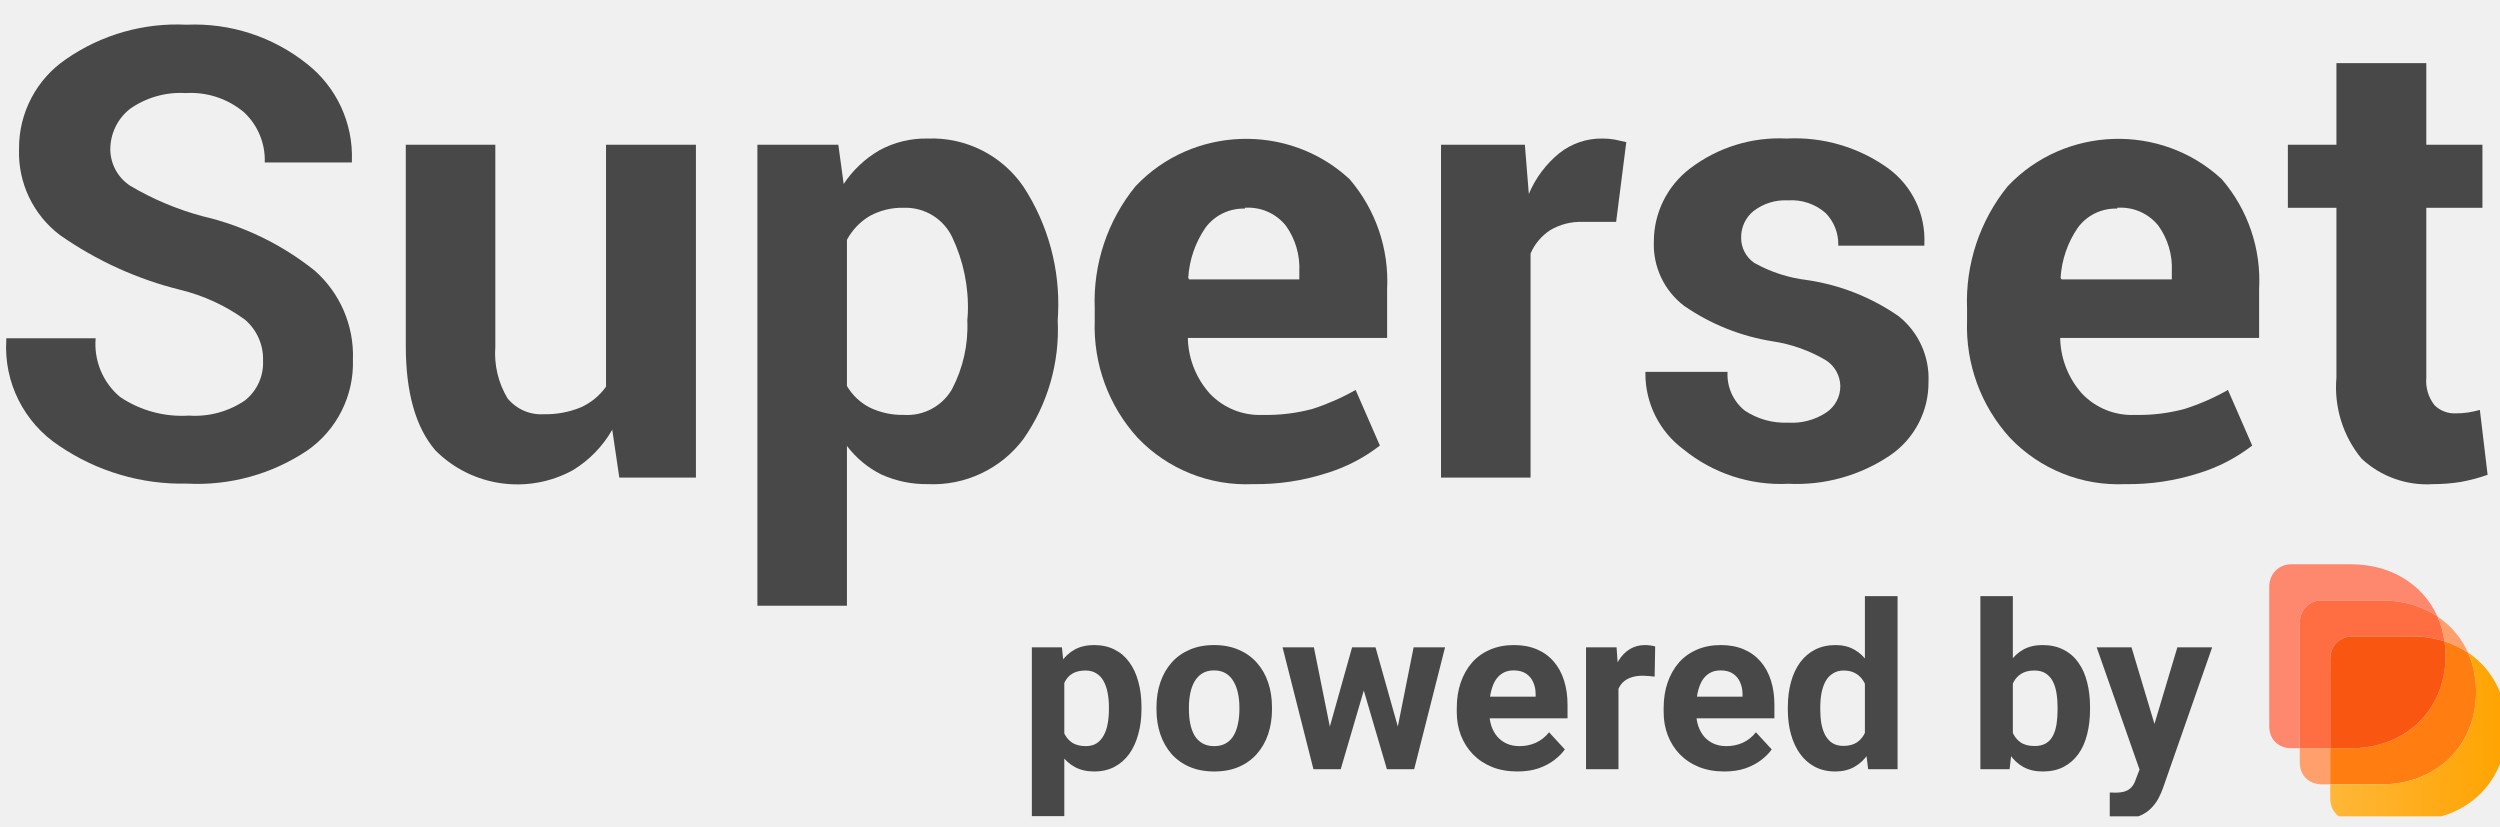
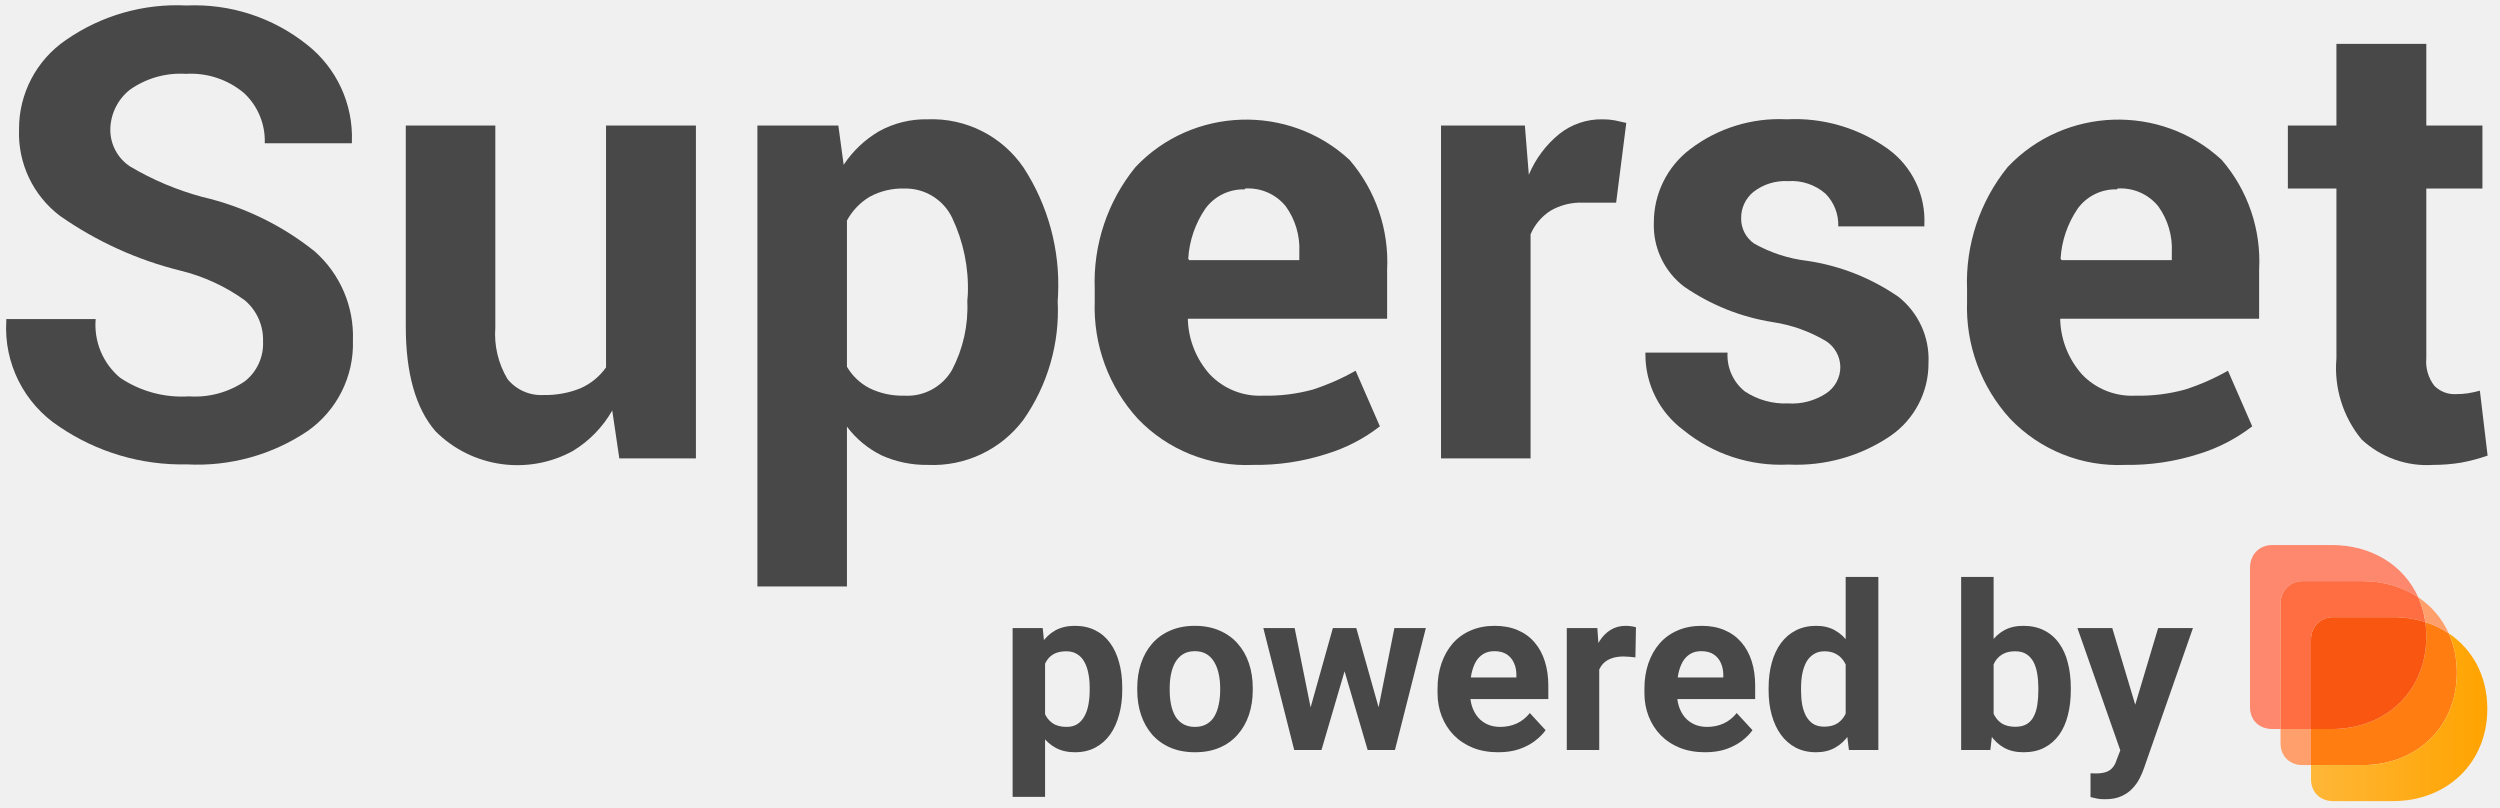
- <svg xmlns="http://www.w3.org/2000/svg" width="130" height="43" viewBox="0 0 130 43" fill="none">
+ <svg xmlns="http://www.w3.org/2000/svg" width="130" height="42" viewBox="0 0 130 42" fill="none">
  <g clip-path="url(#clip0_2045_47)">
-     <path d="M13.678 18.755C13.706 17.935 13.355 17.145 12.729 16.615C11.725 15.892 10.591 15.369 9.389 15.075C7.142 14.52 5.017 13.554 3.121 12.227C1.724 11.172 0.928 9.499 0.99 7.75C0.97 5.883 1.89 4.126 3.434 3.076C5.267 1.803 7.473 1.173 9.702 1.285C11.969 1.184 14.198 1.91 15.97 3.327C17.505 4.535 18.371 6.408 18.298 8.359V8.449H13.767C13.804 7.462 13.408 6.506 12.684 5.834C11.84 5.128 10.756 4.771 9.657 4.84C8.625 4.777 7.602 5.068 6.756 5.664C6.105 6.178 5.728 6.966 5.736 7.795C5.751 8.547 6.137 9.245 6.765 9.657C7.941 10.354 9.206 10.887 10.526 11.242C12.659 11.738 14.654 12.705 16.364 14.072C17.687 15.238 18.417 16.939 18.352 18.701C18.413 20.571 17.522 22.349 15.988 23.42C14.142 24.66 11.941 25.266 9.72 25.148C7.359 25.201 5.039 24.515 3.085 23.187C1.248 21.984 0.193 19.881 0.327 17.689V17.591H4.974C4.875 18.754 5.351 19.896 6.246 20.644C7.3 21.352 8.56 21.693 9.828 21.611C10.858 21.681 11.883 21.403 12.738 20.823C13.365 20.325 13.716 19.554 13.678 18.755Z" fill="#484848" />
-     <path d="M31.837 22.345C31.347 23.204 30.648 23.925 29.804 24.441C27.463 25.737 24.526 25.318 22.641 23.42C21.614 22.226 21.101 20.411 21.101 17.976V7.526H25.757V18.029C25.686 18.969 25.908 19.908 26.393 20.716C26.853 21.278 27.557 21.585 28.282 21.54C28.942 21.554 29.596 21.432 30.207 21.181C30.73 20.945 31.181 20.574 31.514 20.107V7.526H36.188V24.835H32.204L31.837 22.345Z" fill="#484848" />
-     <path d="M55.001 16.66C55.108 18.86 54.478 21.035 53.21 22.838C52.045 24.387 50.185 25.263 48.25 25.175C47.417 25.188 46.591 25.017 45.832 24.674C45.127 24.324 44.514 23.816 44.041 23.187V31.497H39.385V7.526H43.593L43.871 9.568C44.344 8.852 44.975 8.255 45.716 7.822C46.488 7.398 47.359 7.185 48.241 7.204C50.224 7.126 52.112 8.079 53.228 9.72C54.502 11.681 55.129 13.993 55.019 16.328L55.001 16.66ZM50.327 16.301C50.381 14.93 50.1 13.566 49.512 12.326C49.054 11.371 48.072 10.773 47.014 10.804C46.39 10.786 45.771 10.934 45.223 11.233C44.724 11.531 44.316 11.958 44.041 12.469V20.071C44.321 20.549 44.731 20.938 45.223 21.19C45.781 21.46 46.395 21.591 47.014 21.575C48.028 21.638 48.994 21.12 49.503 20.241C50.082 19.139 50.357 17.903 50.3 16.66L50.327 16.301Z" fill="#484848" />
-     <path d="M65.155 25.175C62.907 25.277 60.721 24.401 59.165 22.775C57.65 21.115 56.846 18.924 56.926 16.677V16.042C56.835 13.735 57.59 11.473 59.048 9.684C62.008 6.548 67.017 6.382 70.178 9.317C71.537 10.899 72.237 12.946 72.13 15.03V17.573H61.77V17.671C61.815 18.71 62.221 19.701 62.916 20.474C63.633 21.223 64.639 21.625 65.674 21.575C66.544 21.595 67.413 21.489 68.253 21.262C69.031 21.011 69.781 20.682 70.492 20.277L71.754 23.169C70.927 23.811 69.989 24.297 68.987 24.602C67.75 25.001 66.455 25.195 65.155 25.175ZM64.734 10.848C63.929 10.822 63.161 11.194 62.684 11.842C62.154 12.613 61.844 13.514 61.788 14.448L61.833 14.528H67.564V14.117C67.607 13.267 67.361 12.426 66.865 11.735C66.351 11.095 65.553 10.746 64.734 10.804V10.848Z" fill="#484848" />
-     <path d="M84.039 11.538H82.32C81.721 11.514 81.126 11.663 80.61 11.968C80.156 12.264 79.801 12.688 79.589 13.185V24.835H74.933V7.526H79.293L79.499 10.087C79.845 9.261 80.389 8.531 81.084 7.965C81.72 7.46 82.511 7.192 83.323 7.204C83.538 7.202 83.754 7.22 83.967 7.258L84.567 7.392L84.039 11.538Z" fill="#484848" />
-     <path d="M95.697 20.071C95.686 19.531 95.407 19.031 94.954 18.737C94.107 18.235 93.17 17.9 92.196 17.752C90.533 17.491 88.95 16.858 87.567 15.899C86.534 15.111 85.949 13.866 86 12.568C85.997 11.076 86.694 9.666 87.88 8.762C89.32 7.663 91.104 7.111 92.912 7.204C94.795 7.106 96.656 7.653 98.186 8.753C99.43 9.661 100.138 11.137 100.067 12.675V12.774H95.59C95.613 12.139 95.373 11.524 94.927 11.072C94.389 10.604 93.686 10.368 92.975 10.419C92.331 10.383 91.695 10.58 91.184 10.974C90.769 11.309 90.531 11.819 90.54 12.353C90.532 12.877 90.788 13.373 91.22 13.669C92.072 14.146 93.009 14.45 93.978 14.564C95.686 14.816 97.314 15.46 98.733 16.445C99.764 17.268 100.341 18.538 100.282 19.856C100.298 21.383 99.547 22.82 98.285 23.68C96.73 24.729 94.876 25.247 93.002 25.157C91.023 25.257 89.076 24.619 87.54 23.366C86.293 22.442 85.558 20.978 85.561 19.426V19.337H89.832C89.788 20.113 90.121 20.864 90.728 21.352C91.395 21.794 92.185 22.013 92.984 21.978C93.68 22.022 94.37 21.84 94.954 21.459C95.421 21.154 95.703 20.63 95.697 20.071Z" fill="#484848" />
-     <path d="M110.507 25.175C108.262 25.277 106.079 24.401 104.526 22.775C103.011 21.115 102.207 18.924 102.287 16.677V16.042C102.197 13.737 102.949 11.476 104.401 9.684C107.361 6.548 112.37 6.382 115.531 9.317C116.893 10.898 117.59 12.946 117.474 15.03V17.573H107.132V17.671C107.174 18.709 107.577 19.7 108.269 20.474C108.987 21.225 109.998 21.627 111.036 21.575C111.903 21.595 112.768 21.489 113.605 21.262C114.387 21.013 115.14 20.683 115.853 20.277L117.115 23.169C116.287 23.809 115.35 24.295 114.349 24.602C113.108 25.001 111.81 25.195 110.507 25.175ZM110.095 10.848C109.29 10.818 108.52 11.191 108.045 11.842C107.516 12.614 107.207 13.514 107.15 14.448L107.203 14.528H112.934V14.117C112.978 13.267 112.731 12.426 112.235 11.735C111.72 11.092 110.917 10.743 110.095 10.804V10.848Z" fill="#484848" />
-     <path d="M126.168 3.282V7.526H129.087V10.804H126.168V19.623C126.12 20.14 126.271 20.656 126.589 21.065C126.884 21.36 127.291 21.516 127.708 21.495C127.918 21.496 128.127 21.481 128.335 21.45C128.543 21.417 128.749 21.372 128.953 21.316L129.356 24.691C128.906 24.848 128.445 24.971 127.977 25.058C127.497 25.136 127.012 25.175 126.526 25.175C125.155 25.266 123.806 24.786 122.801 23.85C121.832 22.672 121.363 21.161 121.494 19.641V10.804H118.969V7.526H121.494V3.282H126.168Z" fill="#484848" />
-     <path d="M55.344 34.879V42.438H53.656V33.66H55.221L55.344 34.879ZM59.357 36.76V36.883C59.357 37.344 59.303 37.772 59.193 38.166C59.088 38.56 58.932 38.904 58.725 39.197C58.518 39.486 58.26 39.713 57.951 39.877C57.647 40.037 57.295 40.117 56.897 40.117C56.51 40.117 56.174 40.039 55.889 39.883C55.603 39.727 55.363 39.508 55.168 39.227C54.977 38.941 54.822 38.611 54.705 38.236C54.588 37.861 54.498 37.459 54.435 37.029V36.707C54.498 36.246 54.588 35.824 54.705 35.441C54.822 35.055 54.977 34.721 55.168 34.44C55.363 34.154 55.602 33.934 55.883 33.777C56.168 33.621 56.502 33.543 56.885 33.543C57.287 33.543 57.641 33.619 57.945 33.772C58.254 33.924 58.512 34.143 58.719 34.428C58.93 34.713 59.088 35.053 59.193 35.447C59.303 35.842 59.357 36.279 59.357 36.76ZM57.664 36.883V36.76C57.664 36.49 57.641 36.242 57.594 36.016C57.551 35.785 57.48 35.584 57.383 35.412C57.289 35.24 57.164 35.107 57.008 35.014C56.855 34.916 56.67 34.867 56.451 34.867C56.221 34.867 56.023 34.904 55.859 34.978C55.699 35.053 55.568 35.16 55.467 35.301C55.365 35.441 55.289 35.609 55.238 35.805C55.188 36 55.156 36.221 55.145 36.467V37.281C55.164 37.57 55.219 37.83 55.309 38.06C55.398 38.287 55.537 38.467 55.725 38.6C55.912 38.732 56.158 38.799 56.463 38.799C56.685 38.799 56.873 38.75 57.025 38.652C57.178 38.551 57.301 38.412 57.395 38.236C57.492 38.06 57.56 37.857 57.6 37.627C57.643 37.397 57.664 37.148 57.664 36.883ZM60.137 36.895V36.772C60.137 36.307 60.203 35.879 60.336 35.488C60.469 35.094 60.662 34.752 60.916 34.463C61.17 34.174 61.482 33.949 61.853 33.789C62.225 33.625 62.65 33.543 63.131 33.543C63.611 33.543 64.039 33.625 64.414 33.789C64.789 33.949 65.103 34.174 65.357 34.463C65.615 34.752 65.811 35.094 65.943 35.488C66.076 35.879 66.143 36.307 66.143 36.772V36.895C66.143 37.355 66.076 37.783 65.943 38.178C65.811 38.568 65.615 38.91 65.357 39.203C65.103 39.492 64.791 39.717 64.42 39.877C64.049 40.037 63.623 40.117 63.143 40.117C62.662 40.117 62.234 40.037 61.859 39.877C61.488 39.717 61.174 39.492 60.916 39.203C60.662 38.91 60.469 38.568 60.336 38.178C60.203 37.783 60.137 37.355 60.137 36.895ZM61.824 36.772V36.895C61.824 37.16 61.848 37.408 61.895 37.639C61.941 37.869 62.016 38.072 62.117 38.248C62.223 38.42 62.359 38.555 62.527 38.652C62.695 38.75 62.9 38.799 63.143 38.799C63.377 38.799 63.578 38.75 63.746 38.652C63.914 38.555 64.049 38.42 64.15 38.248C64.252 38.072 64.326 37.869 64.373 37.639C64.424 37.408 64.449 37.16 64.449 36.895V36.772C64.449 36.514 64.424 36.272 64.373 36.045C64.326 35.815 64.25 35.611 64.144 35.435C64.043 35.256 63.908 35.115 63.74 35.014C63.572 34.912 63.369 34.861 63.131 34.861C62.893 34.861 62.69 34.912 62.522 35.014C62.357 35.115 62.223 35.256 62.117 35.435C62.016 35.611 61.941 35.815 61.895 36.045C61.848 36.272 61.824 36.514 61.824 36.772ZM68.99 38.359L70.309 33.66H71.381L71.035 35.506L69.717 40H68.82L68.99 38.359ZM68.322 33.66L69.266 38.353L69.353 40H68.299L66.693 33.66H68.322ZM72.588 38.277L73.508 33.66H75.143L73.537 40H72.488L72.588 38.277ZM71.527 33.66L72.84 38.324L73.022 40H72.119L70.801 35.512L70.467 33.66H71.527ZM78.91 40.117C78.418 40.117 77.977 40.039 77.586 39.883C77.195 39.723 76.863 39.502 76.59 39.221C76.32 38.94 76.113 38.613 75.969 38.242C75.824 37.867 75.752 37.469 75.752 37.047V36.812C75.752 36.332 75.82 35.893 75.957 35.494C76.094 35.096 76.289 34.75 76.543 34.457C76.801 34.164 77.113 33.94 77.481 33.783C77.848 33.623 78.262 33.543 78.723 33.543C79.172 33.543 79.57 33.617 79.918 33.766C80.266 33.914 80.557 34.125 80.791 34.398C81.029 34.672 81.209 35 81.33 35.383C81.451 35.762 81.512 36.184 81.512 36.648V37.352H76.473V36.227H79.853V36.098C79.853 35.863 79.811 35.654 79.725 35.471C79.643 35.283 79.518 35.135 79.35 35.025C79.182 34.916 78.967 34.861 78.705 34.861C78.482 34.861 78.291 34.91 78.131 35.008C77.971 35.105 77.84 35.242 77.738 35.418C77.641 35.594 77.566 35.801 77.516 36.039C77.469 36.273 77.445 36.531 77.445 36.812V37.047C77.445 37.301 77.481 37.535 77.551 37.75C77.625 37.965 77.728 38.15 77.861 38.307C77.998 38.463 78.162 38.584 78.353 38.67C78.549 38.756 78.769 38.799 79.016 38.799C79.32 38.799 79.603 38.74 79.865 38.623C80.131 38.502 80.359 38.32 80.551 38.078L81.371 38.969C81.238 39.16 81.057 39.344 80.826 39.52C80.6 39.695 80.326 39.84 80.006 39.953C79.686 40.062 79.32 40.117 78.91 40.117ZM84.16 35.043V40H82.473V33.66H84.061L84.16 35.043ZM86.07 33.619L86.041 35.184C85.959 35.172 85.859 35.162 85.742 35.154C85.629 35.143 85.525 35.137 85.432 35.137C85.193 35.137 84.986 35.168 84.811 35.23C84.639 35.289 84.494 35.377 84.377 35.494C84.264 35.611 84.178 35.754 84.119 35.922C84.064 36.09 84.033 36.281 84.025 36.496L83.686 36.391C83.686 35.98 83.727 35.603 83.809 35.26C83.891 34.912 84.01 34.609 84.166 34.352C84.326 34.094 84.522 33.895 84.752 33.754C84.982 33.613 85.246 33.543 85.543 33.543C85.637 33.543 85.732 33.551 85.83 33.566C85.928 33.578 86.008 33.596 86.07 33.619ZM89.668 40.117C89.176 40.117 88.734 40.039 88.344 39.883C87.953 39.723 87.621 39.502 87.348 39.221C87.078 38.94 86.871 38.613 86.727 38.242C86.582 37.867 86.51 37.469 86.51 37.047V36.812C86.51 36.332 86.578 35.893 86.715 35.494C86.852 35.096 87.047 34.75 87.301 34.457C87.559 34.164 87.871 33.94 88.238 33.783C88.606 33.623 89.019 33.543 89.481 33.543C89.93 33.543 90.328 33.617 90.676 33.766C91.023 33.914 91.314 34.125 91.549 34.398C91.787 34.672 91.967 35 92.088 35.383C92.209 35.762 92.269 36.184 92.269 36.648V37.352H87.231V36.227H90.611V36.098C90.611 35.863 90.568 35.654 90.482 35.471C90.4 35.283 90.275 35.135 90.107 35.025C89.939 34.916 89.725 34.861 89.463 34.861C89.24 34.861 89.049 34.91 88.889 35.008C88.728 35.105 88.598 35.242 88.496 35.418C88.398 35.594 88.324 35.801 88.273 36.039C88.227 36.273 88.203 36.531 88.203 36.812V37.047C88.203 37.301 88.238 37.535 88.309 37.75C88.383 37.965 88.486 38.15 88.619 38.307C88.756 38.463 88.92 38.584 89.111 38.67C89.307 38.756 89.527 38.799 89.773 38.799C90.078 38.799 90.361 38.74 90.623 38.623C90.889 38.502 91.117 38.32 91.309 38.078L92.129 38.969C91.996 39.16 91.814 39.344 91.584 39.52C91.357 39.695 91.084 39.84 90.764 39.953C90.443 40.062 90.078 40.117 89.668 40.117ZM96.975 38.617V31H98.674V40H97.144L96.975 38.617ZM92.967 36.906V36.783C92.967 36.299 93.022 35.859 93.131 35.465C93.24 35.066 93.4 34.725 93.611 34.44C93.822 34.154 94.082 33.934 94.391 33.777C94.699 33.621 95.051 33.543 95.445 33.543C95.816 33.543 96.141 33.621 96.418 33.777C96.699 33.934 96.938 34.156 97.133 34.445C97.332 34.73 97.492 35.068 97.613 35.459C97.734 35.846 97.822 36.27 97.877 36.73V37C97.822 37.441 97.734 37.852 97.613 38.23C97.492 38.609 97.332 38.941 97.133 39.227C96.938 39.508 96.699 39.727 96.418 39.883C96.137 40.039 95.809 40.117 95.434 40.117C95.039 40.117 94.688 40.037 94.379 39.877C94.074 39.717 93.816 39.492 93.606 39.203C93.398 38.914 93.24 38.574 93.131 38.184C93.022 37.793 92.967 37.367 92.967 36.906ZM94.654 36.783V36.906C94.654 37.168 94.674 37.412 94.713 37.639C94.756 37.865 94.824 38.066 94.918 38.242C95.016 38.414 95.141 38.549 95.293 38.647C95.449 38.74 95.639 38.787 95.861 38.787C96.15 38.787 96.389 38.723 96.576 38.594C96.764 38.461 96.906 38.279 97.004 38.049C97.106 37.818 97.164 37.553 97.18 37.252V36.484C97.168 36.238 97.133 36.018 97.074 35.822C97.019 35.623 96.938 35.453 96.828 35.312C96.723 35.172 96.59 35.062 96.43 34.984C96.273 34.906 96.088 34.867 95.873 34.867C95.654 34.867 95.467 34.918 95.311 35.02C95.154 35.117 95.027 35.252 94.93 35.424C94.836 35.596 94.766 35.799 94.719 36.033C94.676 36.264 94.654 36.514 94.654 36.783ZM102.98 31H104.668V38.547L104.498 40H102.98V31ZM108.682 36.766V36.889C108.682 37.361 108.631 37.795 108.529 38.19C108.432 38.584 108.279 38.926 108.072 39.215C107.865 39.5 107.607 39.723 107.299 39.883C106.994 40.039 106.635 40.117 106.221 40.117C105.834 40.117 105.498 40.039 105.213 39.883C104.932 39.727 104.695 39.506 104.504 39.221C104.312 38.935 104.158 38.602 104.041 38.219C103.924 37.836 103.836 37.418 103.777 36.965V36.695C103.836 36.242 103.924 35.824 104.041 35.441C104.158 35.059 104.312 34.725 104.504 34.44C104.695 34.154 104.932 33.934 105.213 33.777C105.494 33.621 105.826 33.543 106.209 33.543C106.627 33.543 106.99 33.623 107.299 33.783C107.611 33.94 107.869 34.162 108.072 34.451C108.279 34.736 108.432 35.076 108.529 35.471C108.631 35.861 108.682 36.293 108.682 36.766ZM106.994 36.889V36.766C106.994 36.508 106.975 36.266 106.936 36.039C106.9 35.809 106.838 35.607 106.748 35.435C106.658 35.26 106.535 35.121 106.379 35.02C106.227 34.918 106.029 34.867 105.787 34.867C105.557 34.867 105.361 34.906 105.201 34.984C105.041 35.062 104.908 35.172 104.803 35.312C104.701 35.453 104.625 35.621 104.574 35.816C104.523 36.008 104.492 36.219 104.48 36.449V37.217C104.492 37.525 104.543 37.799 104.633 38.037C104.727 38.272 104.867 38.457 105.055 38.594C105.246 38.727 105.494 38.793 105.799 38.793C106.037 38.793 106.234 38.746 106.391 38.652C106.547 38.559 106.668 38.426 106.754 38.254C106.844 38.082 106.906 37.881 106.941 37.65C106.977 37.416 106.994 37.162 106.994 36.889ZM111.541 39.285L113.223 33.66H115.033L112.484 40.955C112.43 41.115 112.355 41.287 112.262 41.471C112.172 41.654 112.049 41.828 111.893 41.992C111.74 42.16 111.547 42.297 111.312 42.402C111.082 42.508 110.799 42.56 110.463 42.56C110.303 42.56 110.172 42.551 110.07 42.531C109.969 42.512 109.848 42.484 109.707 42.449V41.213C109.75 41.213 109.795 41.213 109.842 41.213C109.889 41.217 109.934 41.219 109.977 41.219C110.199 41.219 110.381 41.193 110.521 41.143C110.662 41.092 110.775 41.014 110.861 40.908C110.947 40.807 111.016 40.674 111.066 40.51L111.541 39.285ZM110.838 33.66L112.215 38.254L112.455 40.041L111.307 40.164L109.027 33.66H110.838Z" fill="#484848" />
-     <path d="M119.588 38.908V39.642C119.588 40.368 120.109 40.785 120.737 40.785H121.171V38.908H119.588V38.908Z" fill="#FF9F6B" />
-     <path d="M128.755 35.979C128.755 35.226 128.606 34.538 128.334 33.933C127.966 33.686 127.556 33.489 127.115 33.348C127.15 33.591 127.168 33.843 127.168 34.102C127.168 36.961 125.037 38.908 122.262 38.908H121.171V40.786H123.849C126.624 40.786 128.755 38.839 128.755 35.979Z" fill="#FF7D11" />
-     <path d="M120.737 31.219H123.85C124.947 31.219 125.944 31.519 126.748 32.057C125.995 30.378 124.303 29.342 122.262 29.342H119.15C118.521 29.342 118 29.805 118 30.532V37.765C118 38.491 118.521 38.908 119.15 38.908H119.587V32.409C119.588 31.683 120.109 31.219 120.737 31.219Z" fill="#FD886D" />
-     <path d="M121.171 34.282C121.171 33.556 121.692 33.093 122.321 33.093H125.433C126.029 33.093 126.595 33.181 127.116 33.348C127.051 32.886 126.925 32.454 126.748 32.057C125.944 31.519 124.947 31.219 123.85 31.219H120.737C120.109 31.219 119.588 31.683 119.588 32.409V38.908H121.171V34.282Z" fill="#FE6E42" />
-     <path d="M122.321 33.093C121.692 33.093 121.171 33.556 121.171 34.282V38.909H122.262C125.037 38.909 127.168 36.961 127.168 34.103C127.168 33.843 127.15 33.591 127.116 33.348C126.594 33.181 126.029 33.093 125.433 33.093L122.321 33.093Z" fill="#F95611" />
-     <path d="M128.335 33.933C128.606 34.537 128.756 35.226 128.756 35.979C128.756 38.838 126.625 40.785 123.85 40.785H121.172V41.515C121.172 42.241 121.693 42.658 122.322 42.658H125.434C128.209 42.658 130.34 40.711 130.34 37.852C130.339 36.135 129.562 34.756 128.335 33.933Z" fill="url(#paint0_linear_2045_47)" />
-     <path d="M128.334 33.933C127.986 33.157 127.438 32.519 126.748 32.057C126.926 32.453 127.051 32.885 127.116 33.347C127.557 33.489 127.966 33.686 128.334 33.933Z" fill="#FF9F6B" />
+     <path d="M13.678 17.755C13.706 16.935 13.356 16.145 12.729 15.615C11.725 14.892 10.591 14.369 9.389 14.075C7.142 13.52 5.018 12.554 3.121 11.227C1.724 10.172 0.928 8.499 0.99 6.75C0.97 4.883 1.89 3.126 3.434 2.076C5.267 0.803 7.473 0.173 9.702 0.285C11.97 0.184 14.198 0.91 15.97 2.327C17.505 3.535 18.371 5.408 18.298 7.359V7.449H13.767C13.804 6.462 13.408 5.506 12.684 4.834C11.84 4.128 10.756 3.771 9.658 3.84C8.625 3.777 7.602 4.068 6.756 4.664C6.105 5.178 5.728 5.966 5.736 6.795C5.751 7.547 6.137 8.245 6.765 8.657C7.941 9.354 9.206 9.887 10.526 10.242C12.659 10.738 14.654 11.705 16.364 13.072C17.687 14.238 18.417 15.939 18.352 17.701C18.413 19.571 17.522 21.349 15.988 22.42C14.142 23.66 11.941 24.266 9.72 24.148C7.359 24.201 5.039 23.515 3.085 22.187C1.248 20.984 0.193 18.881 0.327 16.689V16.591H4.975C4.875 17.754 5.351 18.896 6.246 19.644C7.3 20.352 8.56 20.693 9.828 20.611C10.858 20.681 11.883 20.403 12.738 19.823C13.365 19.325 13.716 18.554 13.678 17.755Z" fill="#484848" />
+     <path d="M31.837 21.345C31.347 22.204 30.648 22.925 29.804 23.441C27.464 24.737 24.526 24.318 22.641 22.42C21.614 21.226 21.101 19.411 21.101 16.976V6.526H25.757V17.029C25.686 17.969 25.908 18.908 26.393 19.716C26.853 20.278 27.557 20.585 28.282 20.54C28.942 20.554 29.596 20.432 30.207 20.181C30.73 19.945 31.181 19.574 31.514 19.107V6.526H36.188V23.835H32.204L31.837 21.345Z" fill="#484848" />
+     <path d="M55.001 15.66C55.108 17.86 54.478 20.035 53.21 21.838C52.045 23.387 50.185 24.263 48.25 24.175C47.417 24.188 46.591 24.017 45.832 23.674C45.127 23.324 44.514 22.816 44.041 22.187V30.497H39.385V6.526H43.593L43.871 8.568C44.344 7.853 44.975 7.255 45.716 6.822C46.488 6.398 47.359 6.185 48.241 6.204C50.224 6.126 52.112 7.079 53.228 8.72C54.502 10.681 55.129 12.993 55.019 15.328L55.001 15.66ZM50.327 15.301C50.381 13.93 50.1 12.566 49.512 11.326C49.054 10.371 48.072 9.773 47.014 9.804C46.39 9.786 45.771 9.934 45.223 10.233C44.724 10.531 44.316 10.958 44.041 11.469V19.071C44.321 19.549 44.731 19.938 45.223 20.19C45.781 20.46 46.395 20.591 47.014 20.575C48.028 20.638 48.994 20.12 49.503 19.241C50.082 18.139 50.357 16.903 50.3 15.66L50.327 15.301Z" fill="#484848" />
+     <path d="M65.155 24.175C62.907 24.277 60.721 23.401 59.165 21.775C57.65 20.115 56.846 17.924 56.926 15.678V15.042C56.835 12.735 57.59 10.473 59.048 8.684C62.008 5.548 67.017 5.382 70.178 8.317C71.537 9.899 72.237 11.946 72.13 14.03V16.573H61.77V16.671C61.815 17.71 62.221 18.701 62.916 19.474C63.633 20.223 64.639 20.625 65.674 20.575C66.545 20.595 67.413 20.489 68.253 20.262C69.031 20.011 69.781 19.682 70.492 19.277L71.754 22.169C70.927 22.811 69.989 23.297 68.987 23.602C67.75 24.001 66.455 24.195 65.155 24.175ZM64.734 9.848C63.929 9.822 63.161 10.194 62.684 10.842C62.154 11.613 61.845 12.514 61.788 13.448L61.833 13.528H67.564V13.117C67.607 12.267 67.361 11.426 66.865 10.735C66.351 10.095 65.553 9.746 64.734 9.804V9.848Z" fill="#484848" />
+     <path d="M84.039 10.538H82.32C81.721 10.514 81.126 10.663 80.61 10.968C80.156 11.264 79.801 11.688 79.589 12.185V23.835H74.933V6.526H79.293L79.499 9.087C79.845 8.261 80.389 7.531 81.084 6.965C81.72 6.46 82.511 6.192 83.323 6.204C83.538 6.202 83.754 6.22 83.967 6.258L84.567 6.392L84.039 10.538Z" fill="#484848" />
+     <path d="M95.697 19.071C95.687 18.531 95.407 18.031 94.954 17.737C94.107 17.235 93.171 16.9 92.196 16.752C90.534 16.491 88.95 15.857 87.567 14.899C86.535 14.111 85.949 12.866 86 11.568C85.997 10.076 86.694 8.666 87.88 7.762C89.32 6.663 91.104 6.111 92.913 6.204C94.795 6.106 96.656 6.653 98.187 7.753C99.43 8.661 100.138 10.137 100.067 11.675V11.774H95.59C95.613 11.139 95.373 10.524 94.927 10.072C94.389 9.604 93.686 9.368 92.975 9.419C92.332 9.383 91.695 9.58 91.184 9.974C90.769 10.309 90.531 10.819 90.54 11.353C90.532 11.877 90.788 12.373 91.22 12.669C92.072 13.146 93.009 13.45 93.978 13.564C95.687 13.816 97.314 14.46 98.733 15.445C99.764 16.268 100.341 17.538 100.282 18.856C100.298 20.383 99.548 21.82 98.285 22.68C96.73 23.729 94.876 24.247 93.002 24.157C91.023 24.257 89.076 23.619 87.54 22.366C86.293 21.442 85.558 19.978 85.561 18.426V18.337H89.832C89.788 19.113 90.122 19.864 90.728 20.352C91.395 20.794 92.185 21.013 92.984 20.978C93.68 21.022 94.37 20.84 94.954 20.459C95.421 20.154 95.703 19.63 95.697 19.071Z" fill="#484848" />
+     <path d="M110.507 24.175C108.262 24.277 106.079 23.401 104.526 21.775C103.011 20.115 102.207 17.924 102.287 15.678V15.042C102.197 12.737 102.949 10.476 104.401 8.684C107.361 5.548 112.37 5.382 115.531 8.317C116.893 9.898 117.59 11.946 117.474 14.03V16.573H107.132V16.671C107.174 17.709 107.577 18.7 108.269 19.474C108.987 20.225 109.998 20.627 111.036 20.575C111.903 20.595 112.768 20.489 113.605 20.262C114.387 20.013 115.14 19.683 115.853 19.277L117.115 22.169C116.287 22.809 115.35 23.295 114.349 23.602C113.108 24.001 111.81 24.195 110.507 24.175ZM110.095 9.848C109.29 9.818 108.52 10.191 108.045 10.842C107.516 11.614 107.207 12.514 107.15 13.448L107.203 13.528H112.934V13.117C112.978 12.267 112.731 11.426 112.235 10.735C111.72 10.092 110.917 9.743 110.095 9.804V9.848Z" fill="#484848" />
+     <path d="M126.168 2.282V6.526H129.087V9.804H126.168V18.623C126.12 19.14 126.271 19.656 126.589 20.065C126.884 20.36 127.291 20.516 127.708 20.495C127.918 20.496 128.127 20.481 128.335 20.45C128.544 20.417 128.75 20.372 128.953 20.316L129.356 23.691C128.906 23.848 128.445 23.971 127.977 24.058C127.497 24.136 127.012 24.175 126.526 24.175C125.155 24.266 123.806 23.786 122.801 22.85C121.833 21.672 121.363 20.161 121.494 18.641V9.804H118.969V6.526H121.494V2.282H126.168Z" fill="#484848" />
+     <path d="M54.344 33.879V41.438H52.656V32.66H54.221L54.344 33.879ZM58.357 35.76V35.883C58.357 36.344 58.303 36.772 58.193 37.166C58.088 37.56 57.932 37.904 57.725 38.197C57.518 38.486 57.26 38.713 56.951 38.877C56.647 39.037 56.295 39.117 55.897 39.117C55.51 39.117 55.174 39.039 54.889 38.883C54.603 38.727 54.363 38.508 54.168 38.227C53.977 37.941 53.822 37.611 53.705 37.236C53.588 36.861 53.498 36.459 53.435 36.029V35.707C53.498 35.246 53.588 34.824 53.705 34.441C53.822 34.055 53.977 33.721 54.168 33.44C54.363 33.154 54.602 32.934 54.883 32.777C55.168 32.621 55.502 32.543 55.885 32.543C56.287 32.543 56.641 32.619 56.945 32.772C57.254 32.924 57.512 33.143 57.719 33.428C57.93 33.713 58.088 34.053 58.193 34.447C58.303 34.842 58.357 35.279 58.357 35.76ZM56.664 35.883V35.76C56.664 35.49 56.641 35.242 56.594 35.016C56.551 34.785 56.48 34.584 56.383 34.412C56.289 34.24 56.164 34.107 56.008 34.014C55.855 33.916 55.67 33.867 55.451 33.867C55.221 33.867 55.023 33.904 54.859 33.978C54.699 34.053 54.568 34.16 54.467 34.301C54.365 34.441 54.289 34.609 54.238 34.805C54.188 35 54.156 35.221 54.145 35.467V36.281C54.164 36.57 54.219 36.83 54.309 37.06C54.398 37.287 54.537 37.467 54.725 37.6C54.912 37.732 55.158 37.799 55.463 37.799C55.685 37.799 55.873 37.75 56.025 37.652C56.178 37.551 56.301 37.412 56.395 37.236C56.492 37.06 56.56 36.857 56.6 36.627C56.643 36.397 56.664 36.148 56.664 35.883ZM59.137 35.895V35.772C59.137 35.307 59.203 34.879 59.336 34.488C59.469 34.094 59.662 33.752 59.916 33.463C60.17 33.174 60.482 32.949 60.853 32.789C61.225 32.625 61.65 32.543 62.131 32.543C62.611 32.543 63.039 32.625 63.414 32.789C63.789 32.949 64.103 33.174 64.357 33.463C64.615 33.752 64.811 34.094 64.943 34.488C65.076 34.879 65.143 35.307 65.143 35.772V35.895C65.143 36.355 65.076 36.783 64.943 37.178C64.811 37.568 64.615 37.91 64.357 38.203C64.103 38.492 63.791 38.717 63.42 38.877C63.049 39.037 62.623 39.117 62.143 39.117C61.662 39.117 61.234 39.037 60.859 38.877C60.488 38.717 60.174 38.492 59.916 38.203C59.662 37.91 59.469 37.568 59.336 37.178C59.203 36.783 59.137 36.355 59.137 35.895ZM60.824 35.772V35.895C60.824 36.16 60.848 36.408 60.895 36.639C60.941 36.869 61.016 37.072 61.117 37.248C61.223 37.42 61.359 37.555 61.527 37.652C61.695 37.75 61.9 37.799 62.143 37.799C62.377 37.799 62.578 37.75 62.746 37.652C62.914 37.555 63.049 37.42 63.15 37.248C63.252 37.072 63.326 36.869 63.373 36.639C63.424 36.408 63.449 36.16 63.449 35.895V35.772C63.449 35.514 63.424 35.272 63.373 35.045C63.326 34.815 63.25 34.611 63.145 34.435C63.043 34.256 62.908 34.115 62.74 34.014C62.572 33.912 62.369 33.861 62.131 33.861C61.893 33.861 61.69 33.912 61.522 34.014C61.357 34.115 61.223 34.256 61.117 34.435C61.016 34.611 60.941 34.815 60.895 35.045C60.848 35.272 60.824 35.514 60.824 35.772ZM67.99 37.359L69.309 32.66H70.381L70.035 34.506L68.717 39H67.82L67.99 37.359ZM67.322 32.66L68.266 37.353L68.353 39H67.299L65.693 32.66H67.322ZM71.588 37.277L72.508 32.66H74.143L72.537 39H71.488L71.588 37.277ZM70.527 32.66L71.84 37.324L72.022 39H71.119L69.801 34.512L69.467 32.66H70.527ZM77.91 39.117C77.418 39.117 76.977 39.039 76.586 38.883C76.195 38.723 75.863 38.502 75.59 38.221C75.32 37.94 75.113 37.613 74.969 37.242C74.824 36.867 74.752 36.469 74.752 36.047V35.812C74.752 35.332 74.82 34.893 74.957 34.494C75.094 34.096 75.289 33.75 75.543 33.457C75.801 33.164 76.113 32.94 76.481 32.783C76.848 32.623 77.262 32.543 77.723 32.543C78.172 32.543 78.57 32.617 78.918 32.766C79.266 32.914 79.557 33.125 79.791 33.398C80.029 33.672 80.209 34 80.33 34.383C80.451 34.762 80.512 35.184 80.512 35.648V36.352H75.473V35.227H78.853V35.098C78.853 34.863 78.811 34.654 78.725 34.471C78.643 34.283 78.518 34.135 78.35 34.025C78.182 33.916 77.967 33.861 77.705 33.861C77.482 33.861 77.291 33.91 77.131 34.008C76.971 34.105 76.84 34.242 76.738 34.418C76.641 34.594 76.566 34.801 76.516 35.039C76.469 35.273 76.445 35.531 76.445 35.812V36.047C76.445 36.301 76.481 36.535 76.551 36.75C76.625 36.965 76.728 37.15 76.861 37.307C76.998 37.463 77.162 37.584 77.353 37.67C77.549 37.756 77.769 37.799 78.016 37.799C78.32 37.799 78.603 37.74 78.865 37.623C79.131 37.502 79.359 37.32 79.551 37.078L80.371 37.969C80.238 38.16 80.057 38.344 79.826 38.52C79.6 38.695 79.326 38.84 79.006 38.953C78.686 39.062 78.32 39.117 77.91 39.117ZM83.16 34.043V39H81.473V32.66H83.061L83.16 34.043ZM85.07 32.619L85.041 34.184C84.959 34.172 84.859 34.162 84.742 34.154C84.629 34.143 84.525 34.137 84.432 34.137C84.193 34.137 83.986 34.168 83.811 34.23C83.639 34.289 83.494 34.377 83.377 34.494C83.264 34.611 83.178 34.754 83.119 34.922C83.064 35.09 83.033 35.281 83.025 35.496L82.686 35.391C82.686 34.98 82.727 34.603 82.809 34.26C82.891 33.912 83.01 33.609 83.166 33.352C83.326 33.094 83.522 32.895 83.752 32.754C83.982 32.613 84.246 32.543 84.543 32.543C84.637 32.543 84.732 32.551 84.83 32.566C84.928 32.578 85.008 32.596 85.07 32.619ZM88.668 39.117C88.176 39.117 87.734 39.039 87.344 38.883C86.953 38.723 86.621 38.502 86.348 38.221C86.078 37.94 85.871 37.613 85.727 37.242C85.582 36.867 85.51 36.469 85.51 36.047V35.812C85.51 35.332 85.578 34.893 85.715 34.494C85.852 34.096 86.047 33.75 86.301 33.457C86.559 33.164 86.871 32.94 87.238 32.783C87.606 32.623 88.019 32.543 88.481 32.543C88.93 32.543 89.328 32.617 89.676 32.766C90.023 32.914 90.314 33.125 90.549 33.398C90.787 33.672 90.967 34 91.088 34.383C91.209 34.762 91.269 35.184 91.269 35.648V36.352H86.231V35.227H89.611V35.098C89.611 34.863 89.568 34.654 89.482 34.471C89.4 34.283 89.275 34.135 89.107 34.025C88.939 33.916 88.725 33.861 88.463 33.861C88.24 33.861 88.049 33.91 87.889 34.008C87.728 34.105 87.598 34.242 87.496 34.418C87.398 34.594 87.324 34.801 87.273 35.039C87.227 35.273 87.203 35.531 87.203 35.812V36.047C87.203 36.301 87.238 36.535 87.309 36.75C87.383 36.965 87.486 37.15 87.619 37.307C87.756 37.463 87.92 37.584 88.111 37.67C88.307 37.756 88.527 37.799 88.773 37.799C89.078 37.799 89.361 37.74 89.623 37.623C89.889 37.502 90.117 37.32 90.309 37.078L91.129 37.969C90.996 38.16 90.814 38.344 90.584 38.52C90.357 38.695 90.084 38.84 89.764 38.953C89.443 39.062 89.078 39.117 88.668 39.117ZM95.975 37.617V30H97.674V39H96.144L95.975 37.617ZM91.967 35.906V35.783C91.967 35.299 92.022 34.859 92.131 34.465C92.24 34.066 92.4 33.725 92.611 33.44C92.822 33.154 93.082 32.934 93.391 32.777C93.699 32.621 94.051 32.543 94.445 32.543C94.816 32.543 95.141 32.621 95.418 32.777C95.699 32.934 95.938 33.156 96.133 33.445C96.332 33.73 96.492 34.068 96.613 34.459C96.734 34.846 96.822 35.27 96.877 35.73V36C96.822 36.441 96.734 36.852 96.613 37.23C96.492 37.609 96.332 37.941 96.133 38.227C95.938 38.508 95.699 38.727 95.418 38.883C95.137 39.039 94.809 39.117 94.434 39.117C94.039 39.117 93.688 39.037 93.379 38.877C93.074 38.717 92.816 38.492 92.606 38.203C92.398 37.914 92.24 37.574 92.131 37.184C92.022 36.793 91.967 36.367 91.967 35.906ZM93.654 35.783V35.906C93.654 36.168 93.674 36.412 93.713 36.639C93.756 36.865 93.824 37.066 93.918 37.242C94.016 37.414 94.141 37.549 94.293 37.647C94.449 37.74 94.639 37.787 94.861 37.787C95.15 37.787 95.389 37.723 95.576 37.594C95.764 37.461 95.906 37.279 96.004 37.049C96.106 36.818 96.164 36.553 96.18 36.252V35.484C96.168 35.238 96.133 35.018 96.074 34.822C96.019 34.623 95.938 34.453 95.828 34.312C95.723 34.172 95.59 34.062 95.43 33.984C95.273 33.906 95.088 33.867 94.873 33.867C94.654 33.867 94.467 33.918 94.311 34.02C94.154 34.117 94.027 34.252 93.93 34.424C93.836 34.596 93.766 34.799 93.719 35.033C93.676 35.264 93.654 35.514 93.654 35.783ZM101.98 30H103.668V37.547L103.498 39H101.98V30ZM107.682 35.766V35.889C107.682 36.361 107.631 36.795 107.529 37.19C107.432 37.584 107.279 37.926 107.072 38.215C106.865 38.5 106.607 38.723 106.299 38.883C105.994 39.039 105.635 39.117 105.221 39.117C104.834 39.117 104.498 39.039 104.213 38.883C103.932 38.727 103.695 38.506 103.504 38.221C103.312 37.935 103.158 37.602 103.041 37.219C102.924 36.836 102.836 36.418 102.777 35.965V35.695C102.836 35.242 102.924 34.824 103.041 34.441C103.158 34.059 103.312 33.725 103.504 33.44C103.695 33.154 103.932 32.934 104.213 32.777C104.494 32.621 104.826 32.543 105.209 32.543C105.627 32.543 105.99 32.623 106.299 32.783C106.611 32.94 106.869 33.162 107.072 33.451C107.279 33.736 107.432 34.076 107.529 34.471C107.631 34.861 107.682 35.293 107.682 35.766ZM105.994 35.889V35.766C105.994 35.508 105.975 35.266 105.936 35.039C105.9 34.809 105.838 34.607 105.748 34.435C105.658 34.26 105.535 34.121 105.379 34.02C105.227 33.918 105.029 33.867 104.787 33.867C104.557 33.867 104.361 33.906 104.201 33.984C104.041 34.062 103.908 34.172 103.803 34.312C103.701 34.453 103.625 34.621 103.574 34.816C103.523 35.008 103.492 35.219 103.48 35.449V36.217C103.492 36.525 103.543 36.799 103.633 37.037C103.727 37.272 103.867 37.457 104.055 37.594C104.246 37.727 104.494 37.793 104.799 37.793C105.037 37.793 105.234 37.746 105.391 37.652C105.547 37.559 105.668 37.426 105.754 37.254C105.844 37.082 105.906 36.881 105.941 36.65C105.977 36.416 105.994 36.162 105.994 35.889ZM110.541 38.285L112.223 32.66H114.033L111.484 39.955C111.43 40.115 111.355 40.287 111.262 40.471C111.172 40.654 111.049 40.828 110.893 40.992C110.74 41.16 110.547 41.297 110.312 41.402C110.082 41.508 109.799 41.56 109.463 41.56C109.303 41.56 109.172 41.551 109.07 41.531C108.969 41.512 108.848 41.484 108.707 41.449V40.213C108.75 40.213 108.795 40.213 108.842 40.213C108.889 40.217 108.934 40.219 108.977 40.219C109.199 40.219 109.381 40.193 109.521 40.143C109.662 40.092 109.775 40.014 109.861 39.908C109.947 39.807 110.016 39.674 110.066 39.51L110.541 38.285ZM109.838 32.66L111.215 37.254L111.455 39.041L110.307 39.164L108.027 32.66H109.838Z" fill="#484848" />
+     <path d="M118.588 37.908V38.642C118.588 39.368 119.109 39.785 119.737 39.785H120.171V37.908H118.588V37.908Z" fill="#FF9F6B" />
+     <path d="M127.755 34.979C127.755 34.226 127.606 33.538 127.334 32.933C126.966 32.686 126.556 32.489 126.115 32.348C126.15 32.591 126.168 32.843 126.168 33.102C126.168 35.961 124.037 37.908 121.262 37.908H120.171V39.786H122.849C125.624 39.786 127.755 37.839 127.755 34.979Z" fill="#FF7D11" />
+     <path d="M119.737 30.219H122.85C123.947 30.219 124.944 30.519 125.748 31.058C124.995 29.378 123.303 28.342 121.262 28.342H118.15C117.521 28.342 117 28.805 117 29.532V36.765C117 37.491 117.521 37.908 118.15 37.908H118.587V31.409C118.588 30.683 119.109 30.219 119.737 30.219Z" fill="#FD886D" />
+     <path d="M120.171 33.282C120.171 32.556 120.692 32.093 121.321 32.093H124.433C125.029 32.093 125.595 32.181 126.116 32.348C126.051 31.886 125.925 31.454 125.748 31.057C124.944 30.519 123.947 30.219 122.85 30.219H119.737C119.109 30.219 118.588 30.683 118.588 31.409V37.908H120.171V33.282Z" fill="#FE6E42" />
+     <path d="M121.321 32.093C120.692 32.093 120.171 32.556 120.171 33.282V37.909H121.262C124.037 37.909 126.168 35.961 126.168 33.103C126.168 32.843 126.15 32.591 126.116 32.348C125.594 32.181 125.029 32.093 124.433 32.093L121.321 32.093Z" fill="#F95611" />
+     <path d="M127.335 32.933C127.606 33.537 127.756 34.226 127.756 34.979C127.756 37.838 125.625 39.785 122.85 39.785H120.172V40.515C120.172 41.241 120.693 41.658 121.322 41.658H124.434C127.209 41.658 129.34 39.711 129.34 36.852C129.339 35.135 128.562 33.756 127.335 32.933Z" fill="url(#paint0_linear_2045_47)" />
+     <path d="M127.334 32.933C126.986 32.157 126.438 31.519 125.748 31.057C125.926 31.453 126.051 31.885 126.116 32.347C126.557 32.489 126.966 32.686 127.334 32.933Z" fill="#FF9F6B" />
  </g>
  <defs>
-     <linearGradient id="paint0_linear_2045_47" x1="121.172" y1="38.295" x2="130.34" y2="38.295" gradientUnits="userSpaceOnUse">
+     <linearGradient id="paint0_linear_2045_47" x1="120.172" y1="37.295" x2="129.34" y2="37.295" gradientUnits="userSpaceOnUse">
      <stop stop-color="#FFB738" />
      <stop offset="1" stop-color="#FFA300" />
    </linearGradient>
    <clipPath id="clip0_2045_47">
-       <rect width="130" height="42.449" fill="white" />
+       <rect width="130" height="42" fill="white" />
    </clipPath>
  </defs>
</svg>
